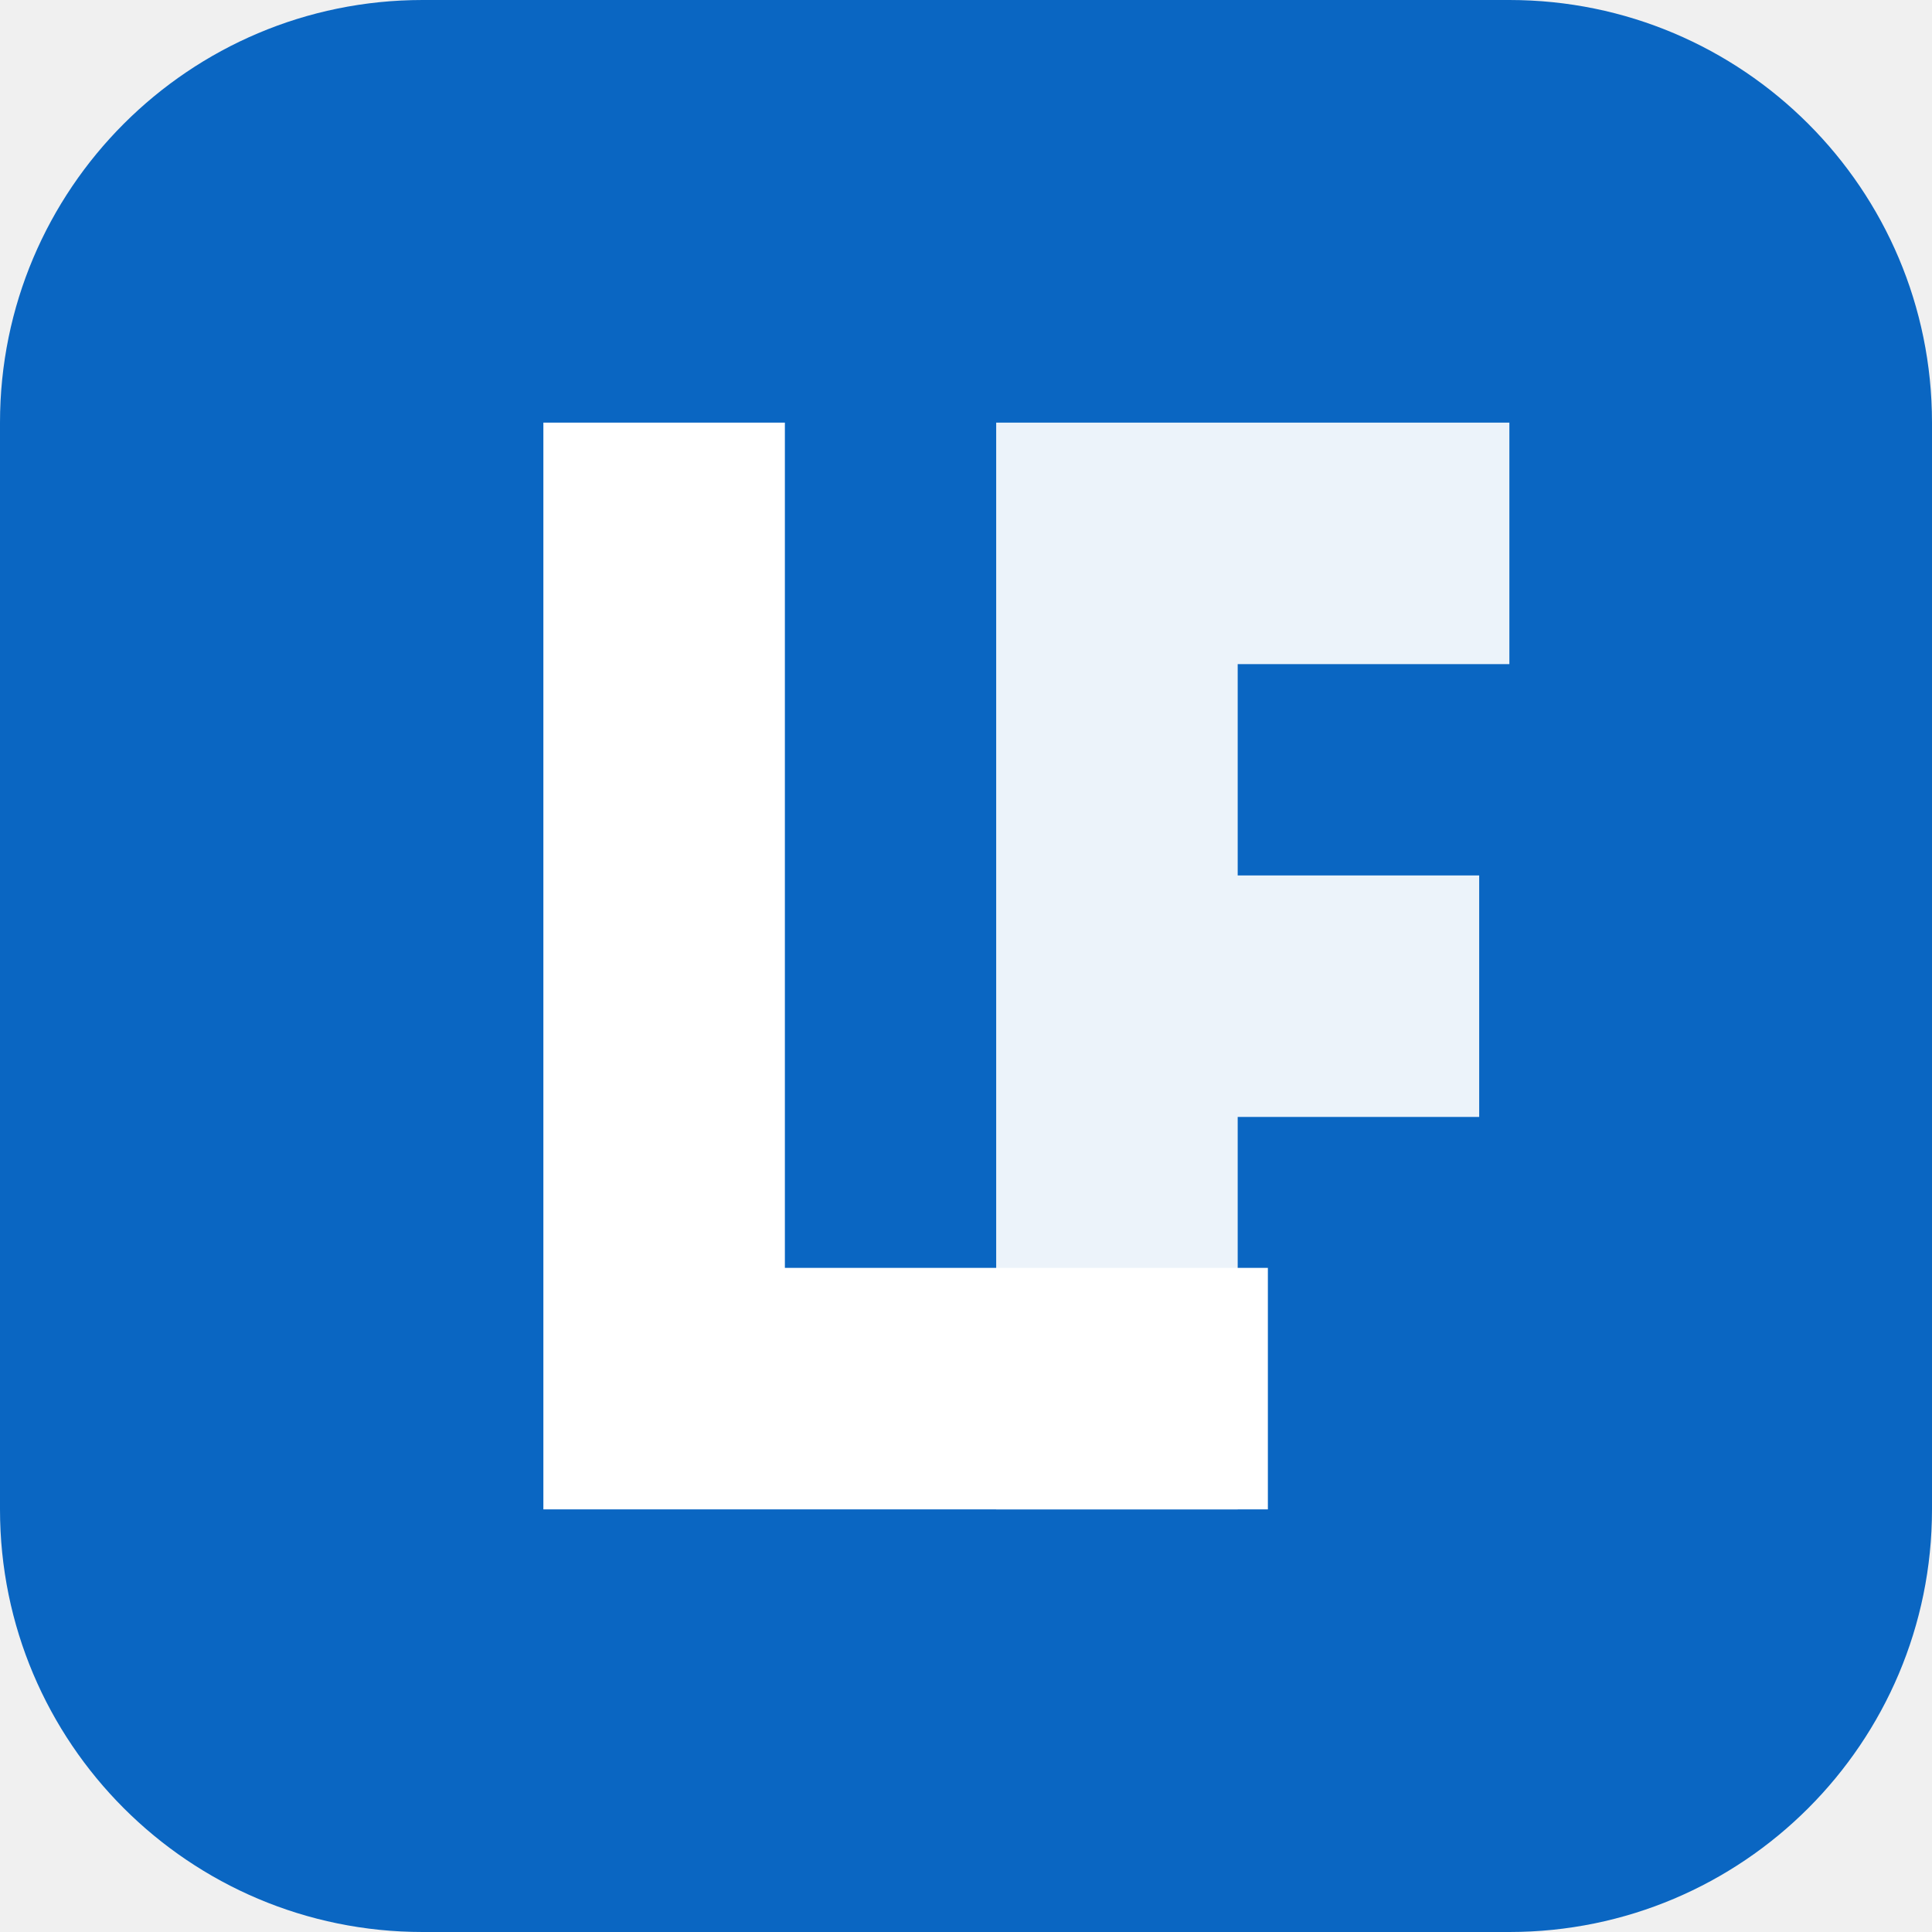
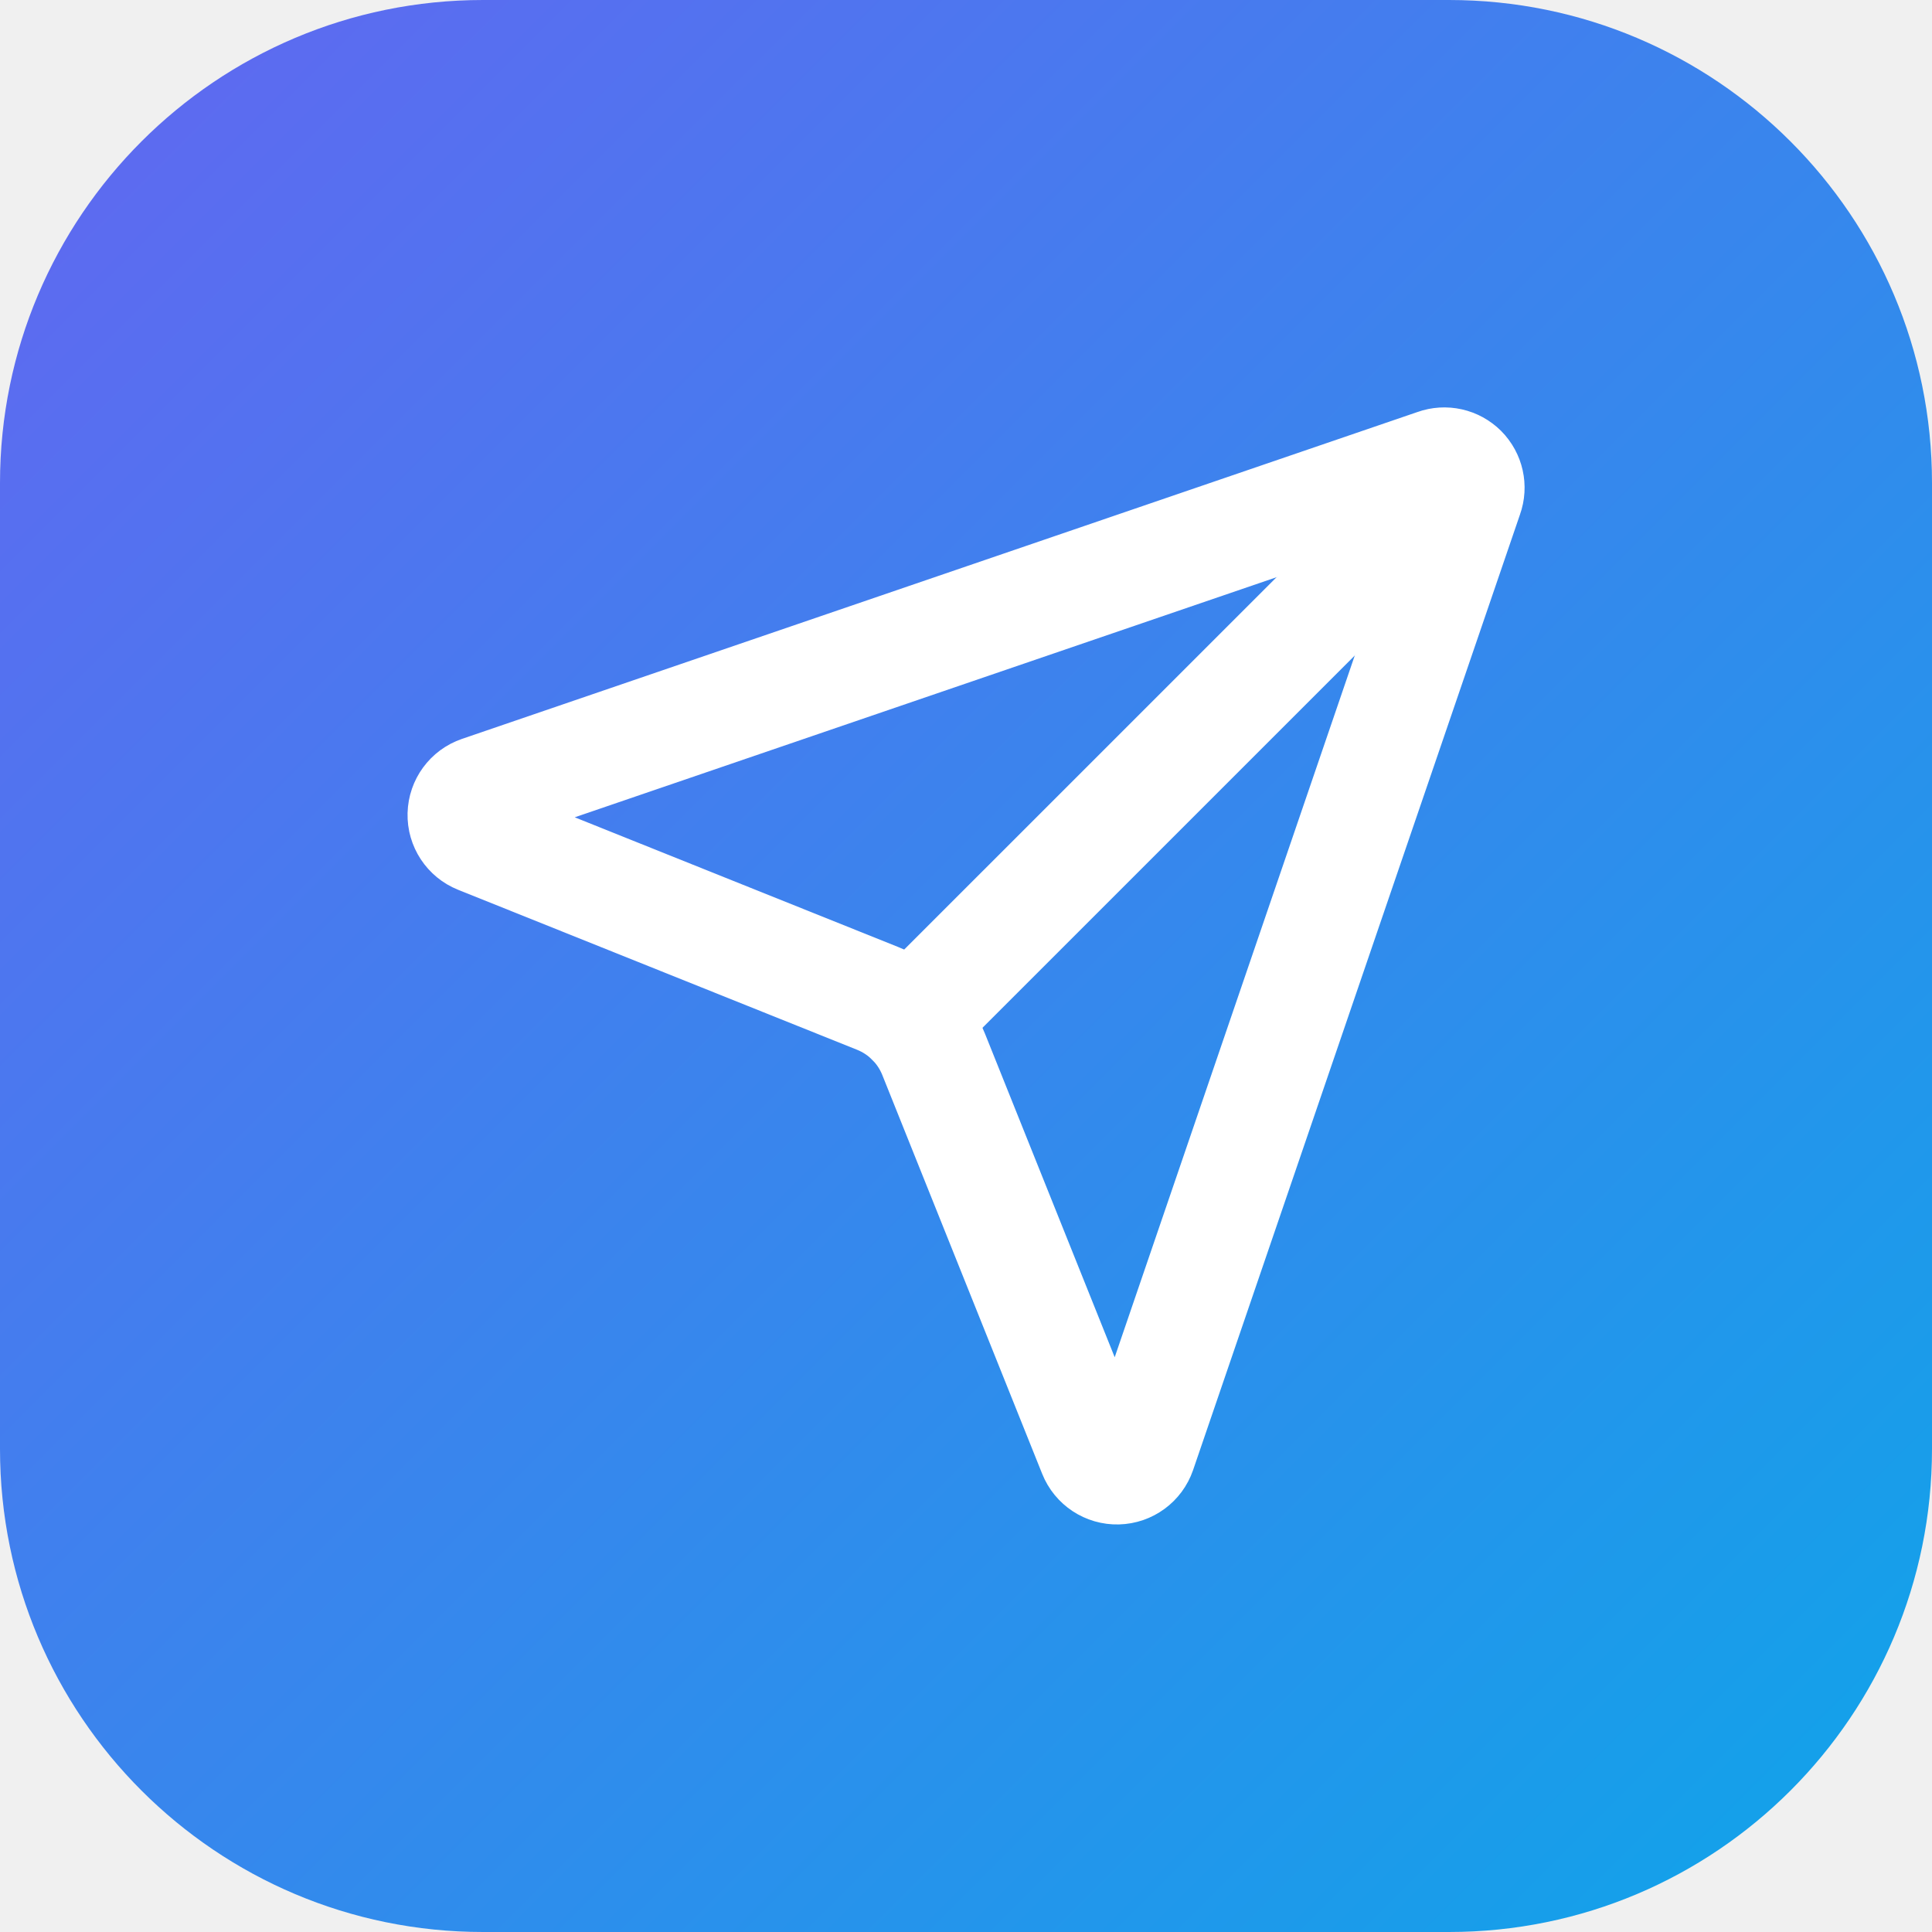
- <svg xmlns="http://www.w3.org/2000/svg" viewBox="0 0 64 64" role="img" aria-label="LinkedIn Formatter">
-   <rect width="64" height="64" rx="14" fill="#0A66C2" />
-   <path d="M18 14h8v28h16v8H18V14Z" fill="#FFFFFF" />
-   <path d="M33 14h17v8h-9v7h8v8h-8v13h-8V14Z" fill="#FFFFFF" opacity="0.92" />
+ <svg xmlns="http://www.w3.org/2000/svg" viewBox="0 0 48 48" role="img" aria-label="OmniPost">
+   <defs>
+     <linearGradient id="g" x1="0" y1="0" x2="1" y2="1">
+       <stop offset="0" stop-color="#6366f1" />
+       <stop offset="1" stop-color="#0ea5e9" />
+     </linearGradient>
+   </defs>
+   <rect width="48" height="48" rx="12" fill="url(#g)" />
+   <g transform="translate(9 9) scale(1.25)" fill="none" stroke="#fff" stroke-width="2.2" stroke-linecap="round" stroke-linejoin="round">
+     <path d="M14.536 21.686a.5.5 0 0 0 .937-.024l6.5-19a.496.496 0 0 0-.635-.635l-19 6.5a.5.5 0 0 0-.024.937l7.93 3.18a2 2 0 0 1 1.112 1.11z" />
+     <path d="M21.854 2.147 10.914 13.086" />
+   </g>
</svg>
